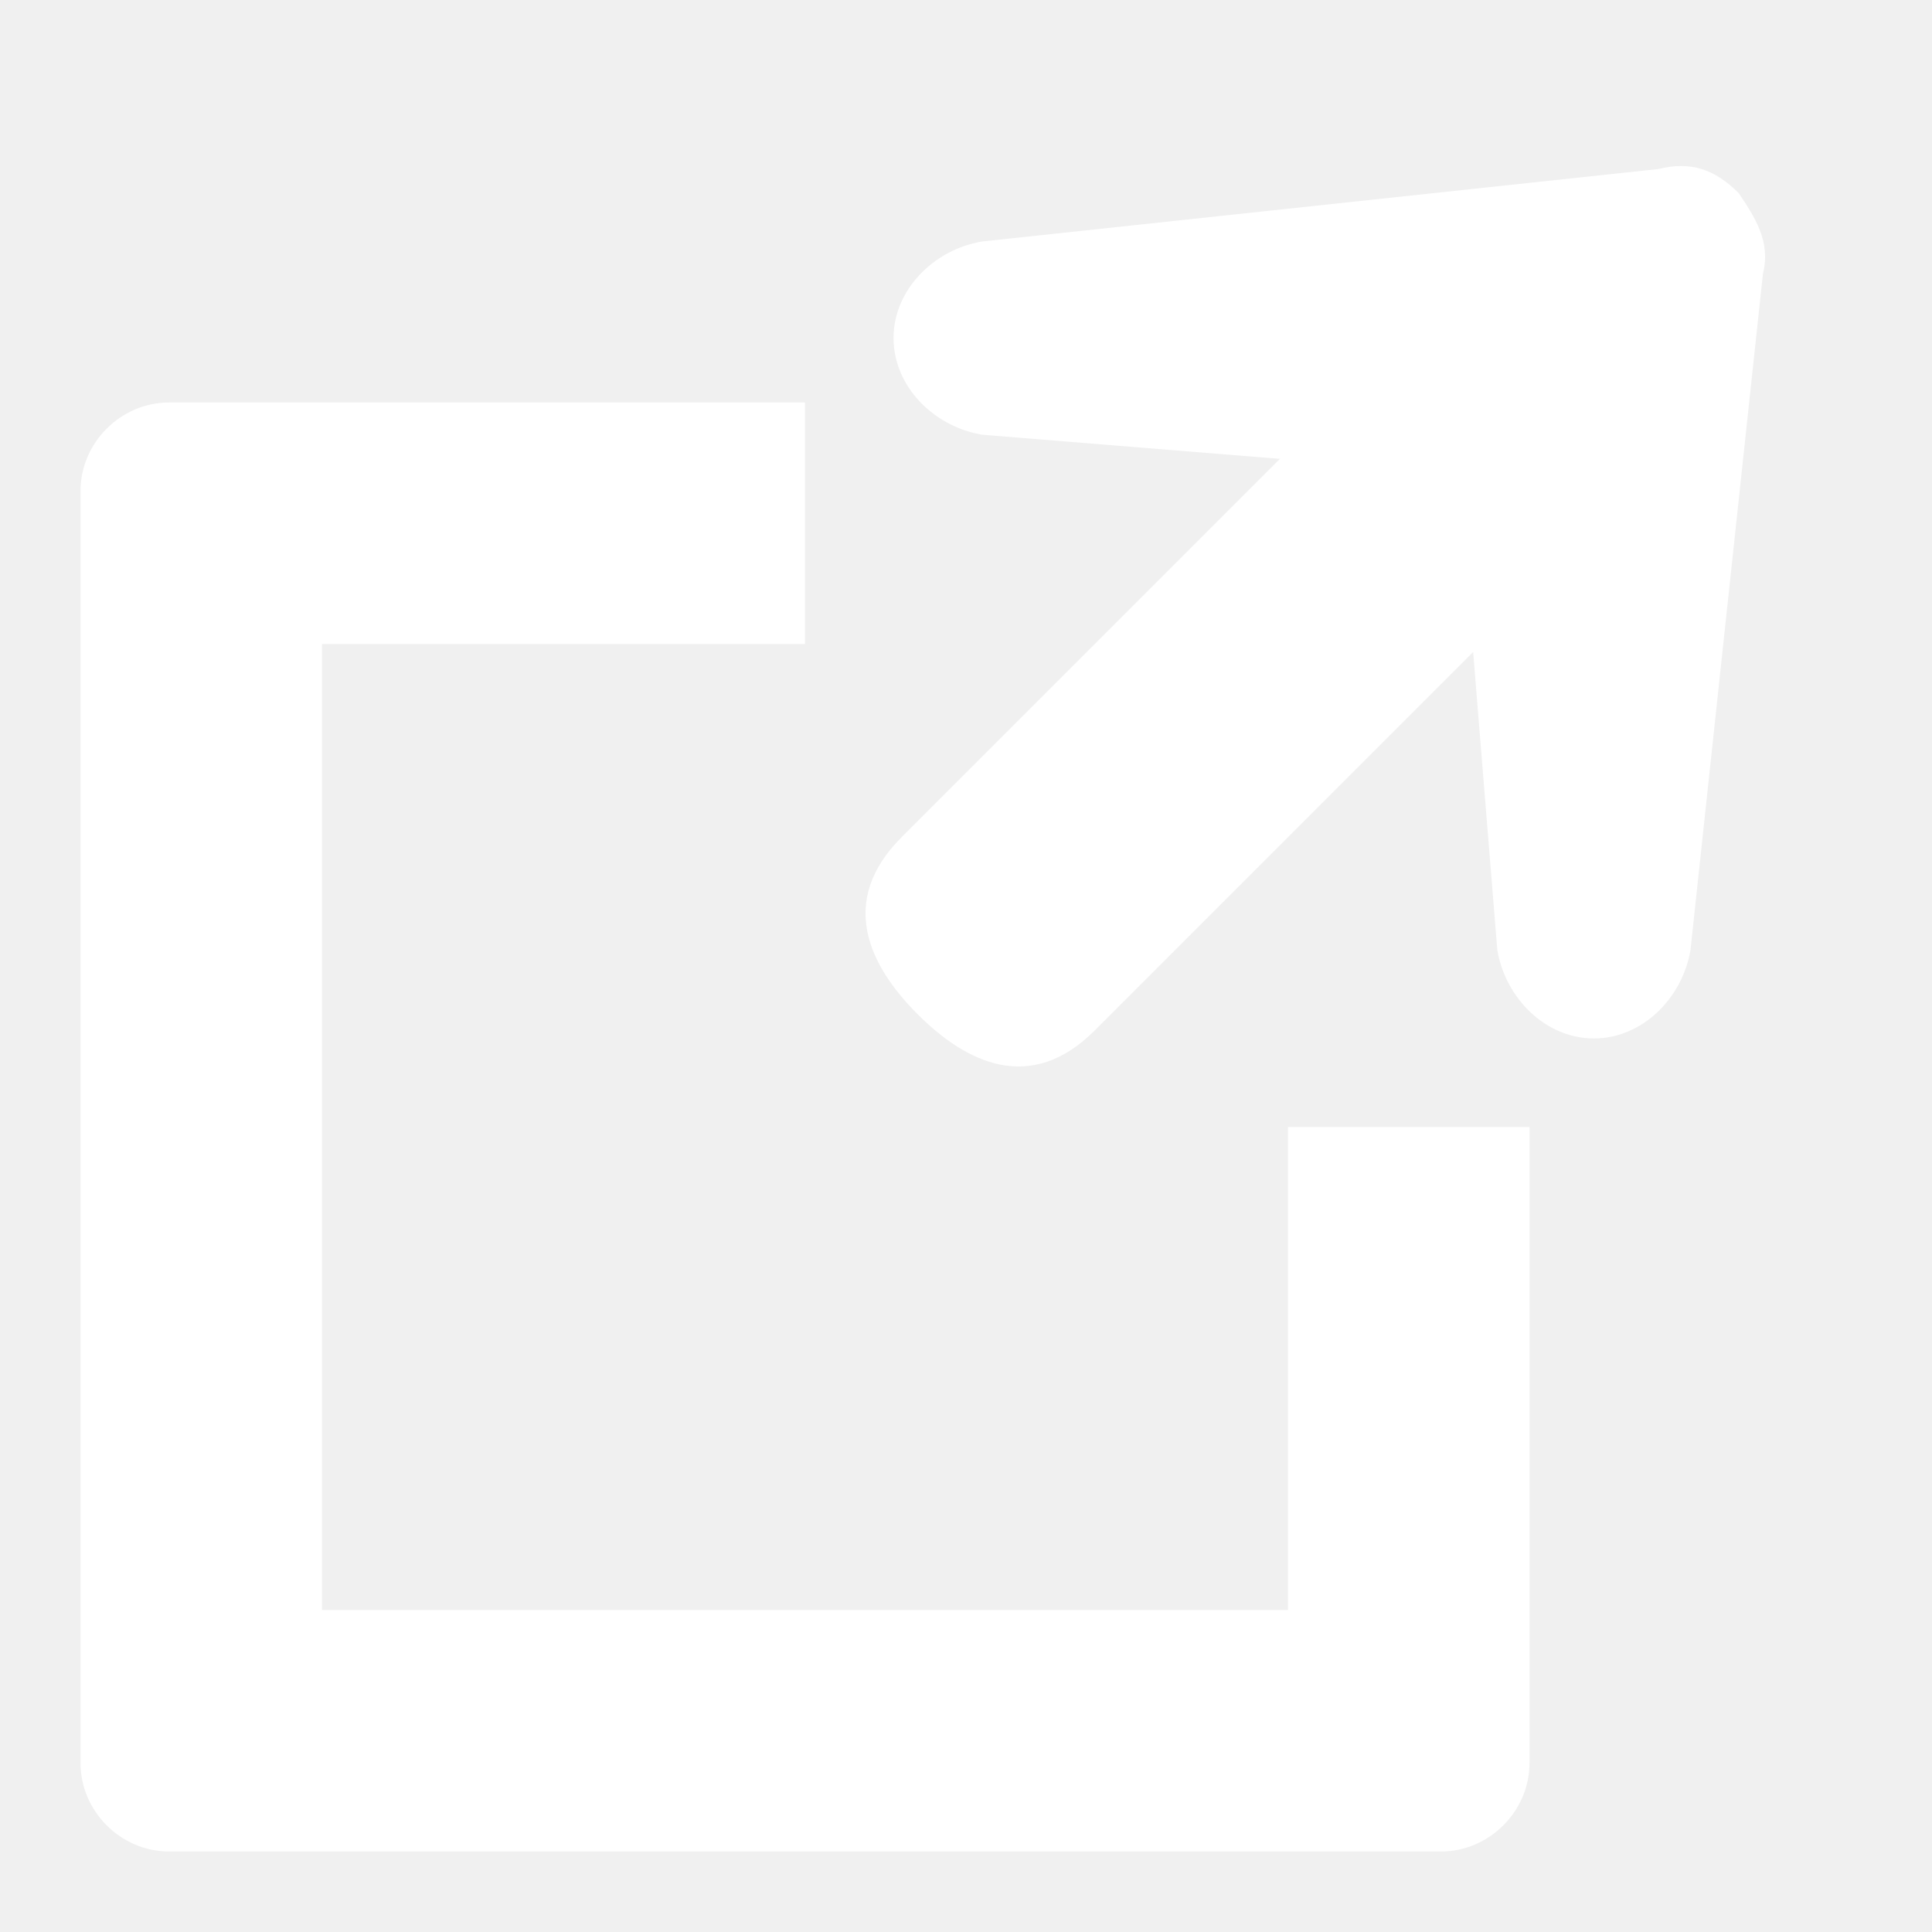
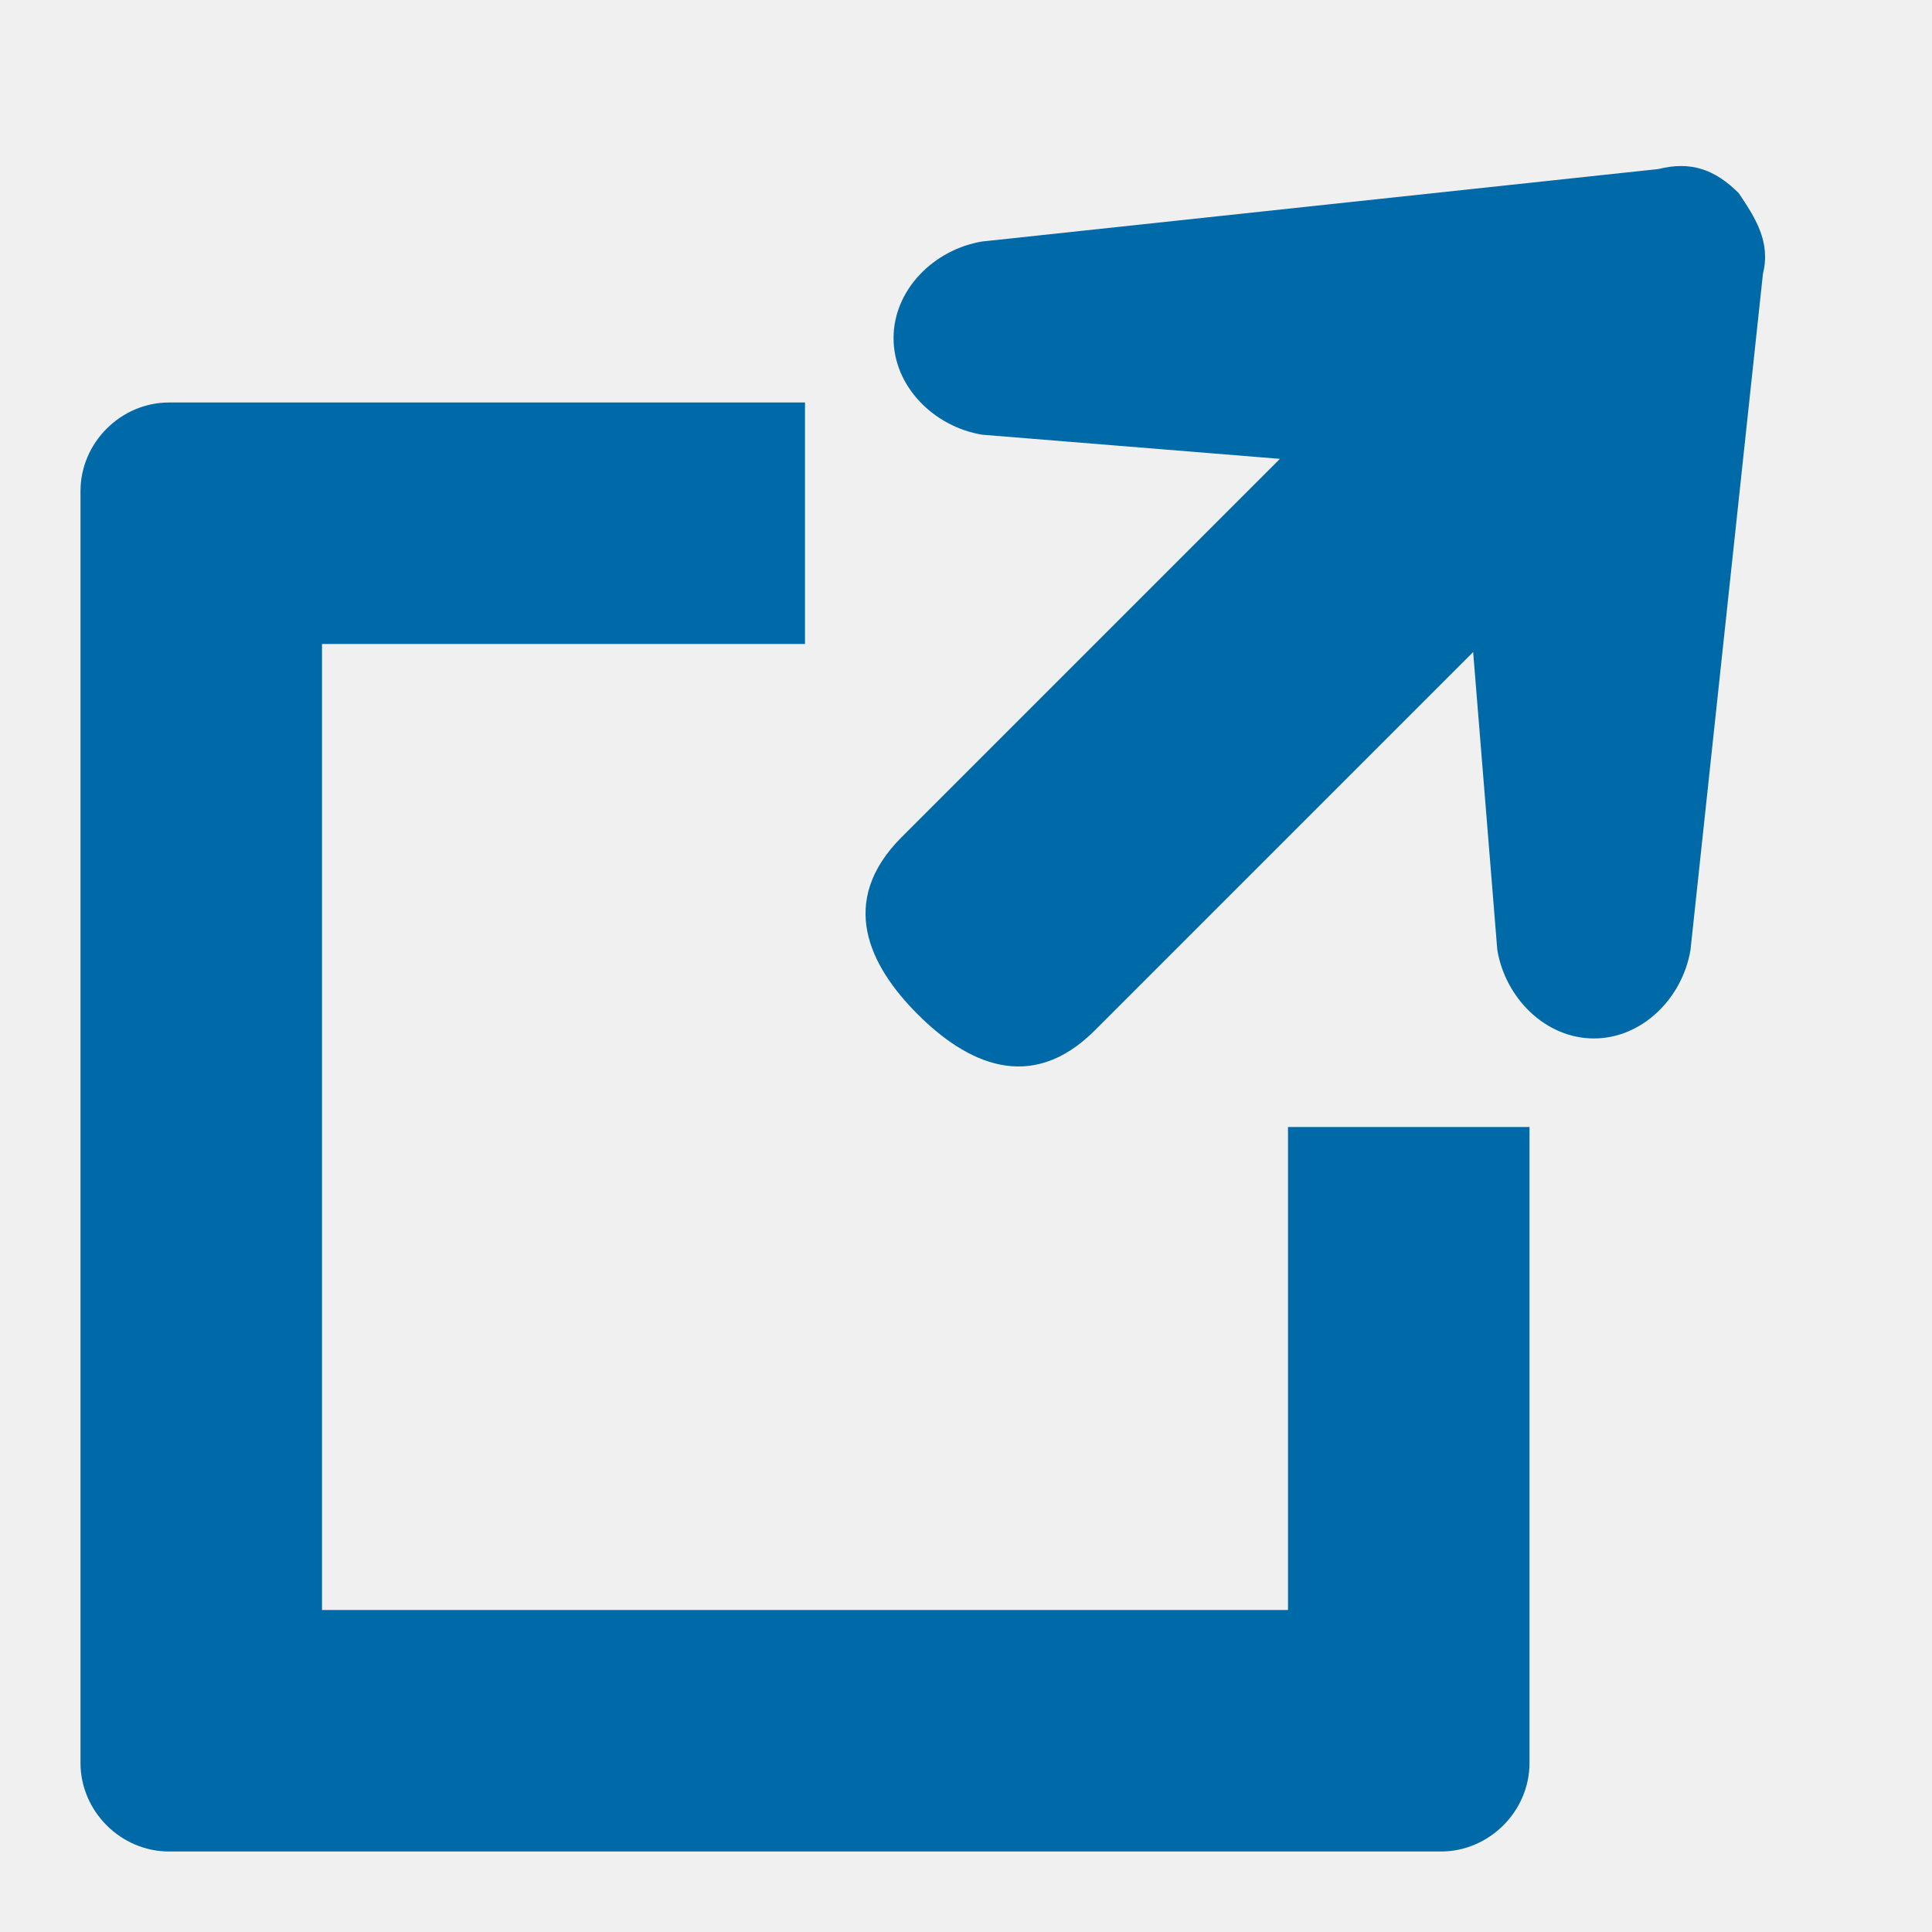
<svg xmlns="http://www.w3.org/2000/svg" xml:space="preserve" viewBox="0 0 24 24">
  <path fill="none" d="M0 0h24v24H0z" />
-   <path fill="#fff" d="M16 20H4V8h6V5H2.1C1.5 5 1 5.5 1 6.1v15.8c0 .6.5 1.1 1.1 1.1h15.8c.6 0 1.1-.5 1.1-1.1V14h-3v6zm5.6-17.6c-.3-.3-.6-.4-1-.3l-8.4.9c-.6.1-1.1.6-1.1 1.2s.5 1.1 1.1 1.2l3.7.3-4.7 4.7c-.8.8-.4 1.6.2 2.2.6.6 1.4 1 2.2.2l4.7-4.7.3 3.7c.1.6.6 1.1 1.2 1.1s1.1-.5 1.2-1.1l.9-8.4c.1-.4-.1-.7-.3-1z" />
+   <path fill="#0069a8" d="M16 20H4V8h6V5H2.1C1.5 5 1 5.5 1 6.1v15.8c0 .6.5 1.1 1.1 1.1h15.8c.6 0 1.1-.5 1.1-1.1V14h-3v6zm5.6-17.6c-.3-.3-.6-.4-1-.3l-8.4.9c-.6.1-1.1.6-1.1 1.2s.5 1.1 1.1 1.2l3.7.3-4.7 4.7c-.8.8-.4 1.6.2 2.2.6.6 1.4 1 2.2.2l4.7-4.7.3 3.7c.1.6.6 1.1 1.2 1.1s1.1-.5 1.2-1.1l.9-8.4c.1-.4-.1-.7-.3-1z" />
</svg>
